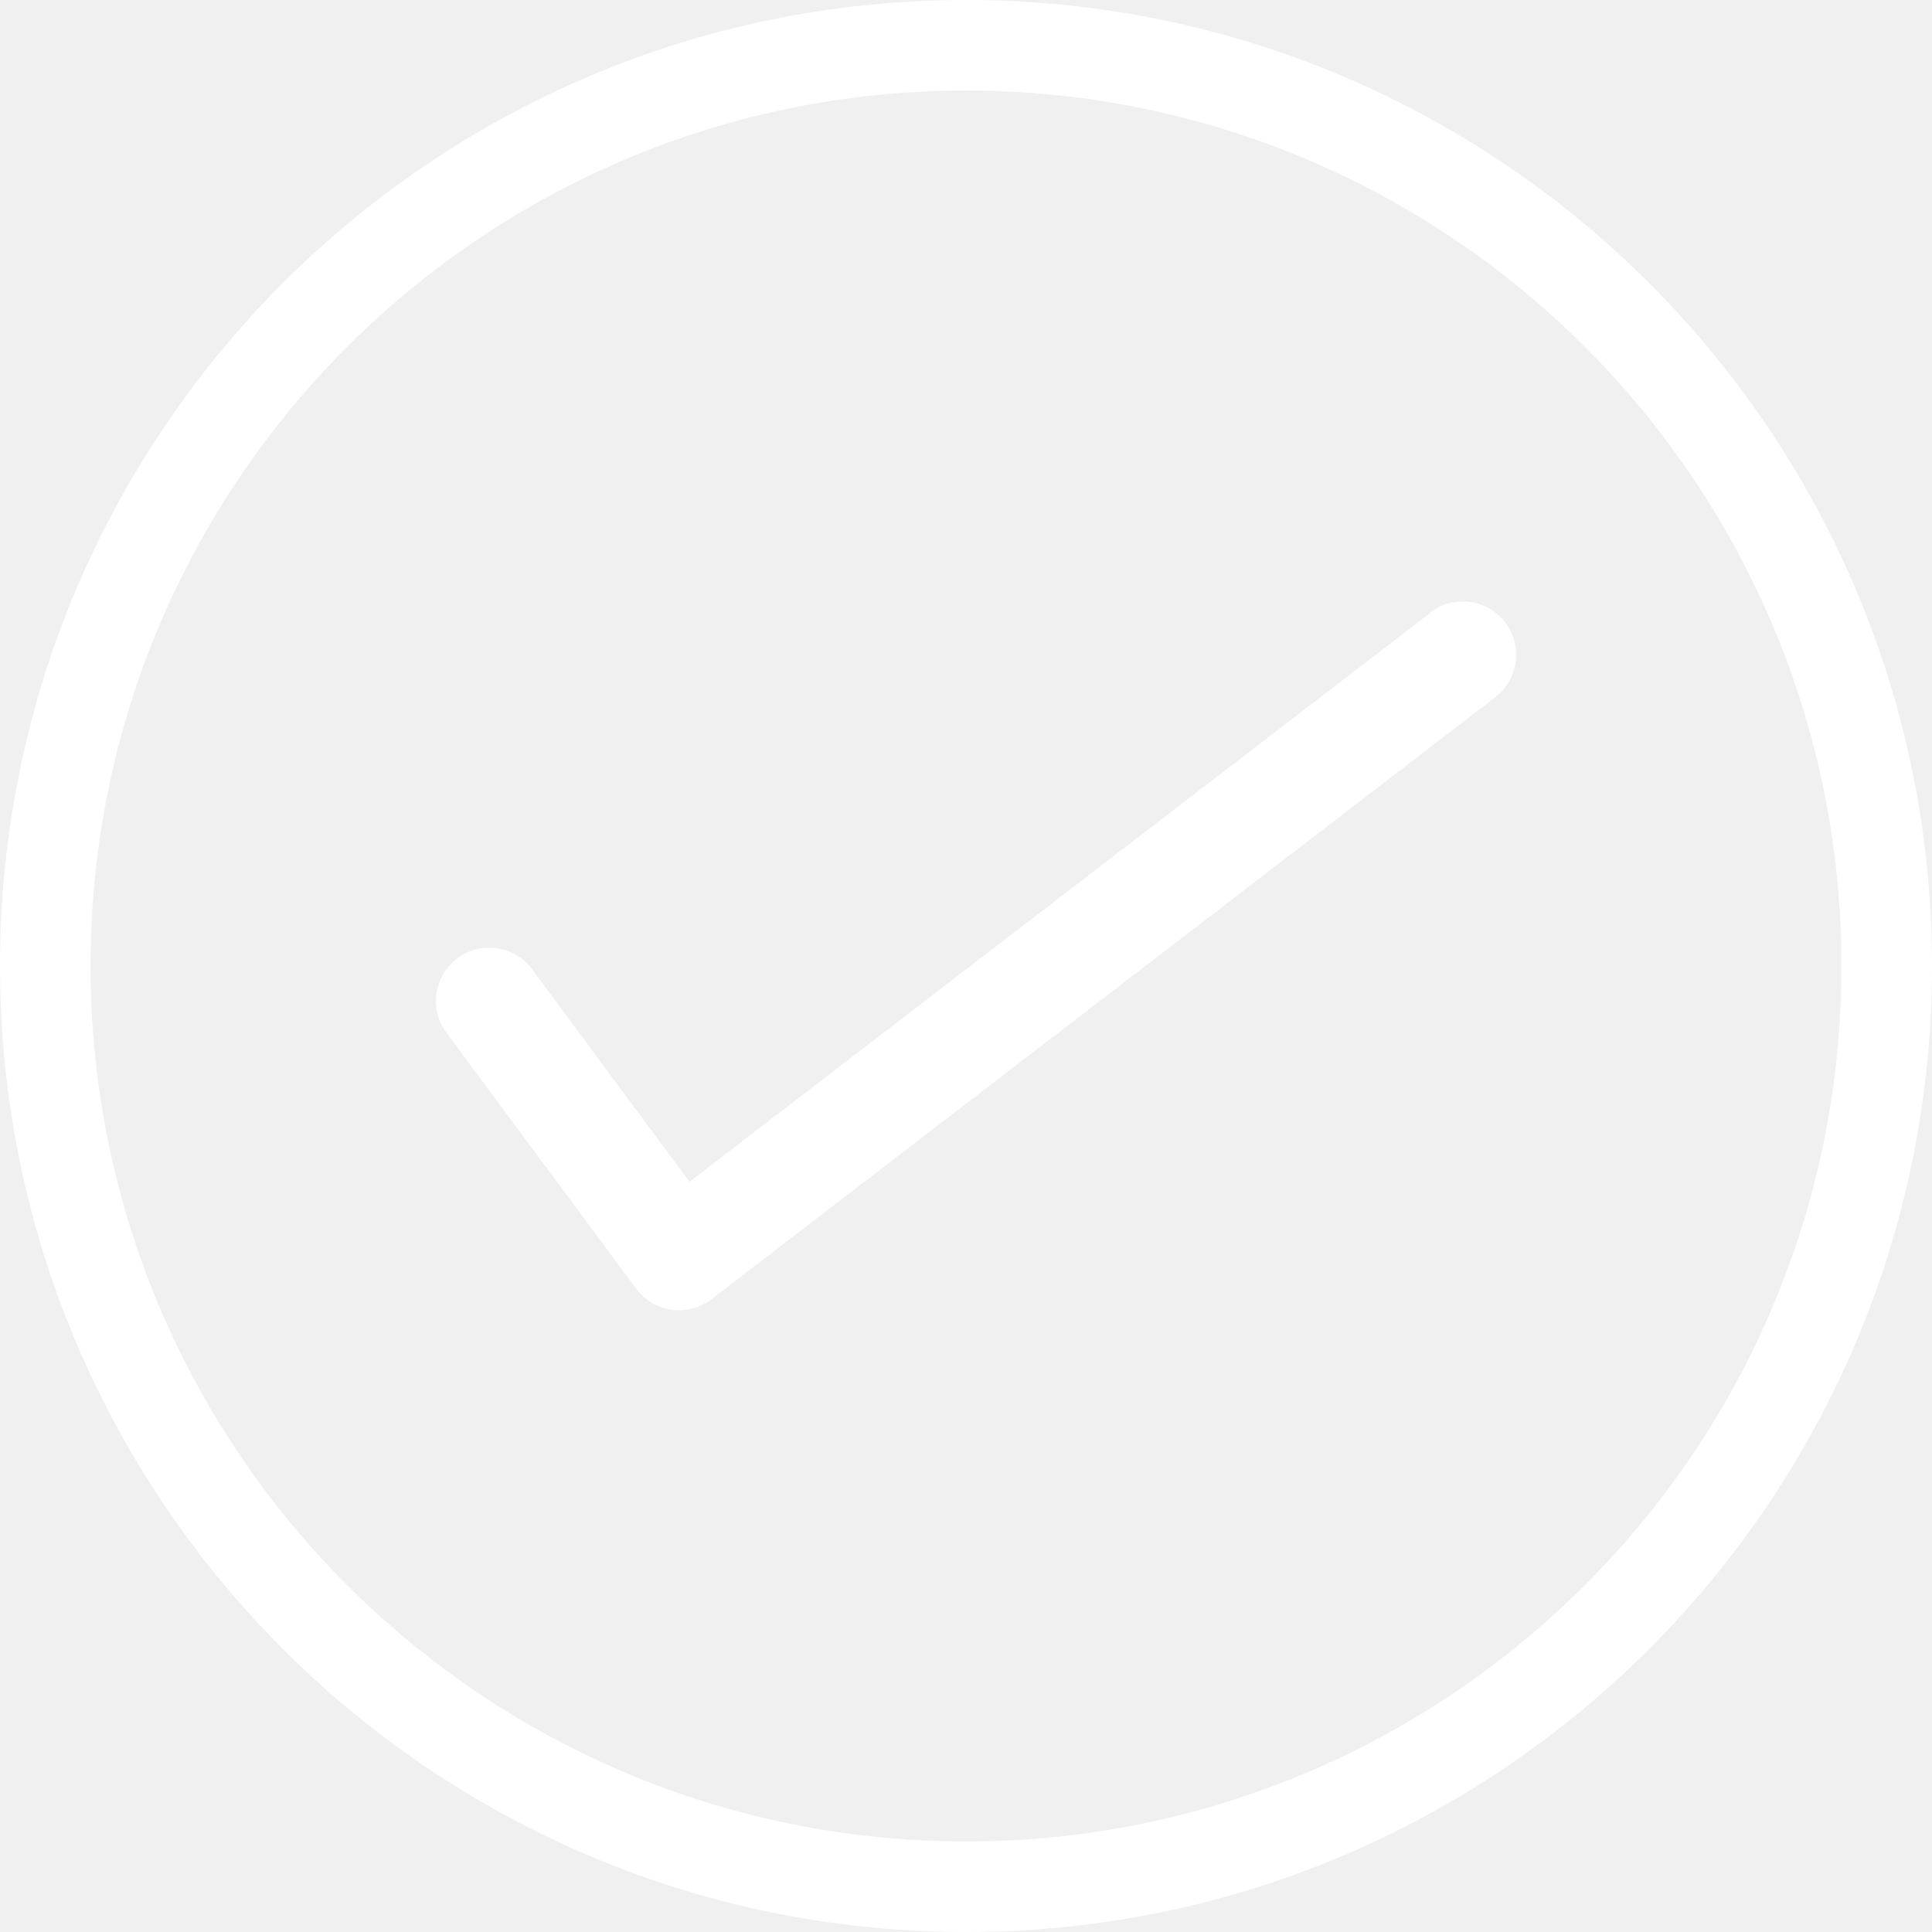
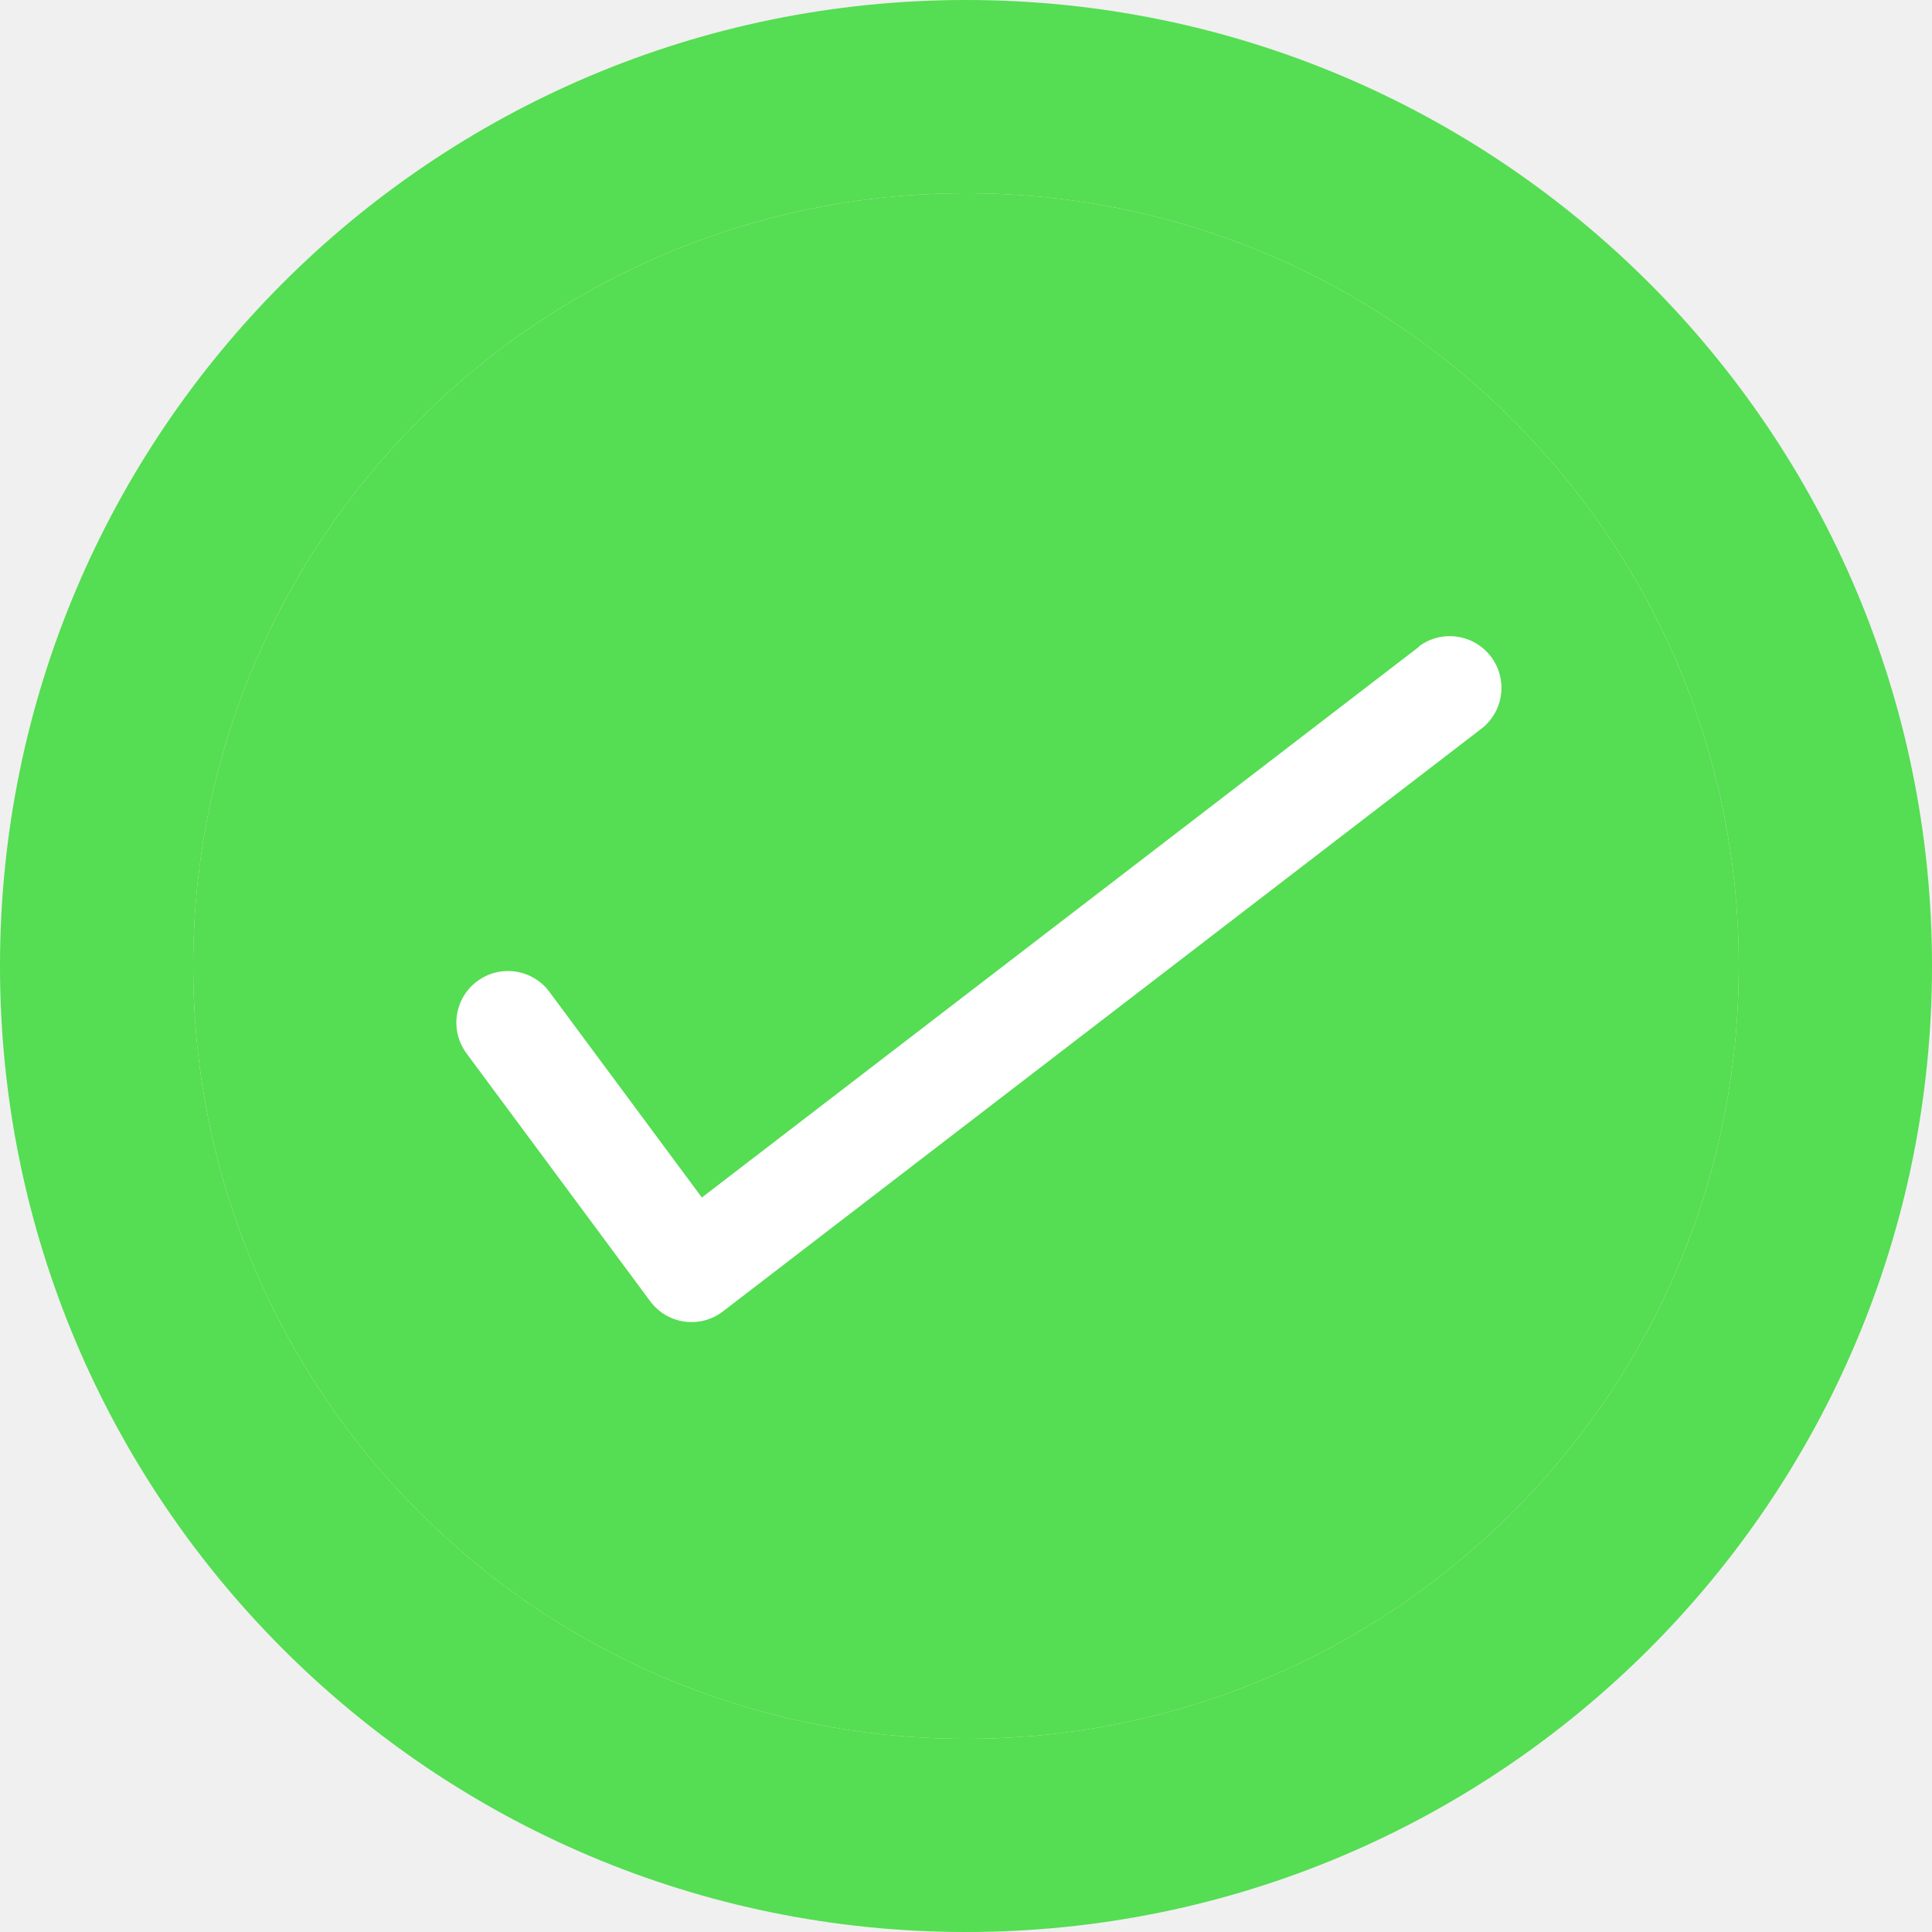
- <svg xmlns="http://www.w3.org/2000/svg" width="24" height="24" viewBox="0 0 24 24">
-   <g id="true" transform="translate(0 -14.597)">
-     <path id="Path_141236" data-name="Path 141236" d="M12,0A12,12,0,1,0,24,12,12,12,0,0,0,12,0Zm0,22.875A10.875,10.875,0,1,1,22.875,12,10.875,10.875,0,0,1,12,22.875Z" transform="translate(0 14.597)" fill="#fff" />
-     <path id="Path_141237" data-name="Path 141237" d="M11.669.192,3.394,8.33,1.132,5.948a.662.662,0,0,0-.96.912L2.9,9.73a.662.662,0,0,0,.468.205h.011a.662.662,0,0,0,.464-.19l8.754-8.61A.663.663,0,0,0,11.664.19Z" transform="translate(6.211 20.596) rotate(7)" fill="#fff" />
+ <svg xmlns="http://www.w3.org/2000/svg" id="_5" data-name="5" width="20" height="20" viewBox="0 0 20 20">
+   <g id="Ellipse_263" data-name="Ellipse 263" fill="none" stroke="#55dd53" stroke-width="2">
+     <circle cx="10" cy="10" r="10" stroke="none" />
+     <circle cx="10" cy="10" r="9" fill="none" />
  </g>
+   <circle id="Ellipse_264" data-name="Ellipse 264" cx="8" cy="8" r="8" transform="translate(2 2)" fill="#55dd53" />
+   <path id="Path_144100" data-name="Path 144100" d="M9.413.155,2.738,6.72.913,4.8a.534.534,0,0,0-.775.736l2.2,2.315a.534.534,0,0,0,.378.166h.009A.534.534,0,0,0,3.1,7.862L10.16.916A.535.535,0,0,0,9.41.153Z" transform="translate(5.367 5.393) rotate(7)" fill="#fff" />
</svg>
